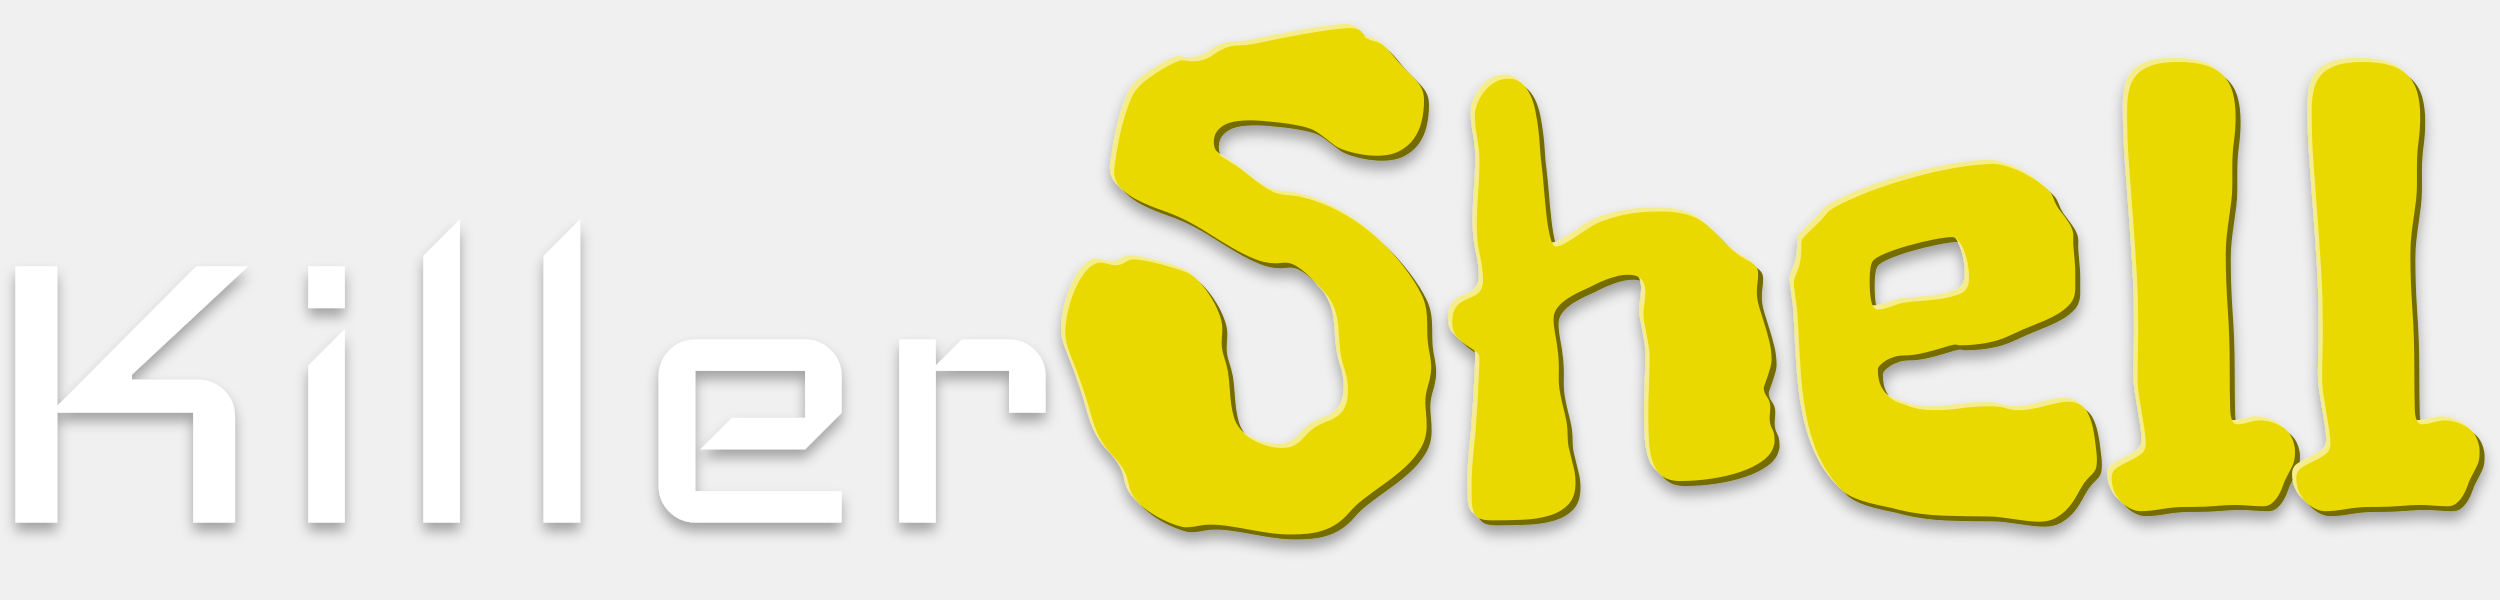
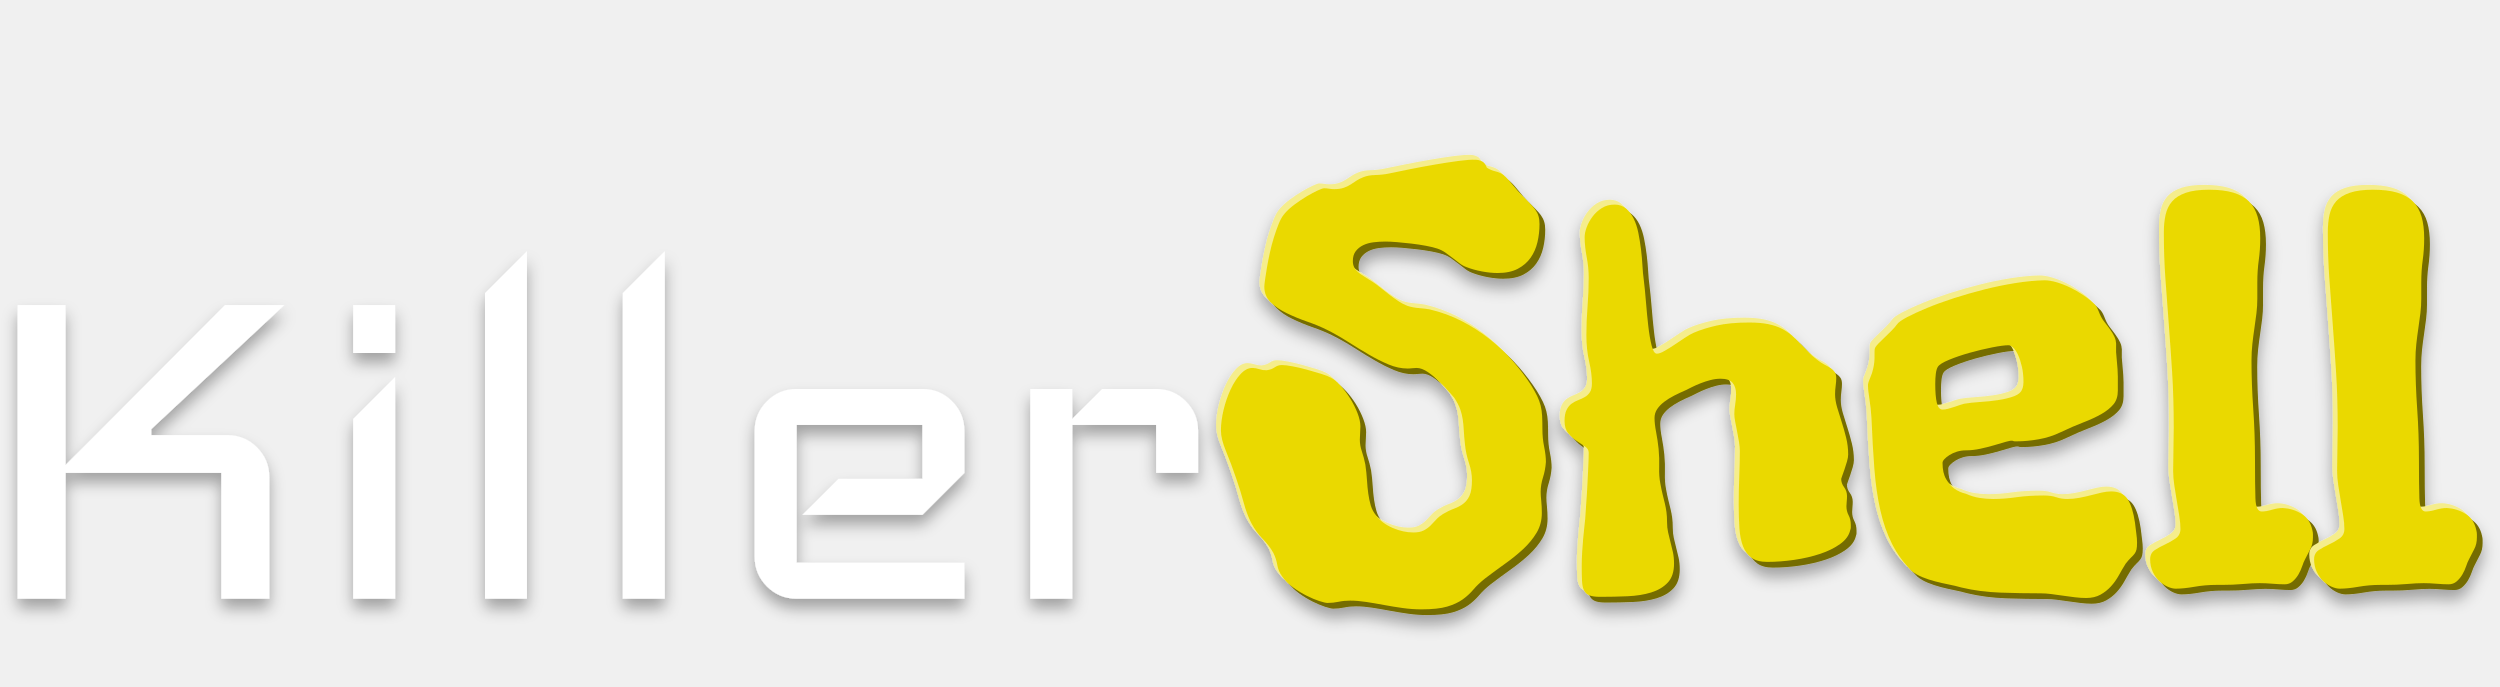
- <svg xmlns="http://www.w3.org/2000/svg" viewBox="0 0 6507 1560" role="img" aria-label="KillerShell">
+ <svg xmlns="http://www.w3.org/2000/svg" viewBox="0 0 5679 1560" role="img" aria-label="KillerShell">
  <defs>
    <filter id="ds" x="-12%" y="-25%" width="124%" height="150%">
      <feDropShadow dx="0" dy="-22" stdDeviation="17" flood-color="#000000" flood-opacity="0.33" />
    </filter>
  </defs>
  <g transform="translate(40,1360) scale(1,-1)" filter="url(#ds)">
    <g fill="#ffffff" transform="scale(1.3612) translate(-90,0)">
      <path d="M535 490 313 283V273H440Q469 273 489.5 252.5Q510 232 510 203V0H430V210H170V0H90V490H170V223L436 490Z" transform="translate(0,0)" />
      <path d="M140 410H70V490H140ZM140 0H70V300L140 370Z" transform="translate(580,0)" />
      <path d="M150 0H80V510L150 580Z" transform="translate(790,0)" />
      <path d="M150 0H80V510L150 580Z" transform="translate(1020,0)" />
      <path d="M420 0H140Q111 0 90.5 20.5Q70 41 70 70V280Q70 309 90.5 329.5Q111 350 140 350H350Q379 350 399.5 329.5Q420 309 420 280V210L350 140H150L210 200H350V290H140V60H420Z" transform="translate(1250,0)" />
      <path d="M350 210H280V290H140V0H70V350H140V300L190 350H280Q309 350 329.5 329.5Q350 309 350 280Z" transform="translate(1710,0)" />
    </g>
    <g transform="translate(13,-13)">
-       <g fill="#756c00" stroke="#756c00" stroke-width="0" transform="translate(2736.1,17.5) scale(0.8535)">
+       <g fill="#756c00" stroke="#756c00" stroke-width="0" transform="translate(2736.1,13.5) scale(0.6615)">
        <path d="M1112 449Q1110 421 1102.0 396.0Q1094 371 1094 346Q1094 334 1096.0 315.0Q1098 296 1098 274Q1098 236 1080.0 206.0Q1062 176 1034.0 150.0Q1006 124 971.5 99.5Q937 75 903 49Q879 30 863.0 11.0Q847 -8 826.0 -23.0Q805 -38 773.0 -47.5Q741 -57 684 -57Q653 -57 620.5 -52.5Q588 -48 556.0 -42.0Q524 -36 494.5 -31.5Q465 -27 440 -27Q419 -27 400.0 -31.0Q381 -35 362 -35Q354 -35 334.0 -28.5Q314 -22 291.0 -10.5Q268 1 245.0 17.5Q222 34 207 55Q193 74 189.5 95.5Q186 117 176 137Q162 162 139.5 185.0Q117 208 100 240Q85 269 74.0 310.0Q63 351 49 391Q31 444 13.5 486.0Q-4 528 -4 557Q-4 590 5.0 627.5Q14 665 29.0 697.5Q44 730 63.5 751.0Q83 772 104 772Q115 772 127.0 768.0Q139 764 152 764Q169 766 180.5 774.0Q192 782 205 782Q218 782 242.0 777.5Q266 773 291.5 766.0Q317 759 339.5 752.0Q362 745 373 739Q389 731 407.0 711.0Q425 691 440.0 667.0Q455 643 465.0 617.0Q475 591 475 571Q475 560 474.0 548.5Q473 537 473 526Q473 506 480.0 485.5Q487 465 492 440Q496 412 497.5 387.0Q499 362 502.0 340.5Q505 319 510.5 300.0Q516 281 530 264Q550 238 586.0 222.5Q622 207 657 207Q679 207 692.5 214.0Q706 221 716.0 231.0Q726 241 735.5 251.5Q745 262 758 270Q778 282 796.0 288.5Q814 295 828.0 305.5Q842 316 850.0 334.0Q858 352 858 387Q858 415 847.5 446.5Q837 478 834 510Q831 538 830.0 557.5Q829 577 826.5 594.5Q824 612 818.0 629.5Q812 647 797 670Q793 674 779.0 690.5Q765 707 746.5 725.0Q728 743 707.0 757.5Q686 772 668 772Q660 772 652.5 771.0Q645 770 637 770Q605 770 571.5 784.0Q538 798 503.0 818.5Q468 839 432.0 862.0Q396 885 360 903Q330 918 292.5 931.0Q255 944 222.0 960.0Q189 976 167.0 997.5Q145 1019 145 1051Q145 1057 147.5 1075.0Q150 1093 154.0 1116.5Q158 1140 164.0 1167.5Q170 1195 178.0 1220.5Q186 1246 194.5 1267.0Q203 1288 213 1300Q227 1317 248.5 1333.0Q270 1349 291.0 1361.5Q312 1374 328.5 1381.5Q345 1389 350 1389Q359 1389 367.5 1387.5Q376 1386 385 1386Q404 1386 417.5 1390.5Q431 1395 441.5 1402.0Q452 1409 462.0 1415.5Q472 1422 485 1427Q502 1434 526.5 1434.5Q551 1435 575 1440Q603 1446 645.5 1454.5Q688 1463 731.5 1470.5Q775 1478 813.0 1483.0Q851 1488 870 1487Q880 1487 891.5 1482.0Q903 1477 909 1460Q922 1451 939.0 1447.0Q956 1443 967 1434Q982 1421 998.5 1400.0Q1015 1379 1030 1364Q1045 1349 1056.5 1337.5Q1068 1326 1075.5 1315.5Q1083 1305 1086.5 1293.5Q1090 1282 1090 1266Q1090 1234 1083.0 1204.0Q1076 1174 1059.5 1150.5Q1043 1127 1015.5 1112.5Q988 1098 946 1098Q921 1098 892.0 1103.5Q863 1109 840 1118Q828 1122 816.0 1131.0Q804 1140 792.0 1149.5Q780 1159 767.0 1168.0Q754 1177 739 1182Q724 1187 700.0 1191.5Q676 1196 650.5 1199.0Q625 1202 601.0 1204.0Q577 1206 561 1206Q540 1206 520.0 1203.5Q500 1201 484.5 1193.5Q469 1186 459.0 1173.0Q449 1160 449 1139Q449 1127 453.5 1118.0Q458 1109 466.5 1101.5Q475 1094 488.0 1086.0Q501 1078 518 1067Q533 1057 547.5 1045.0Q562 1033 576.5 1022.0Q591 1011 606.0 1001.0Q621 991 637 985Q656 979 676.5 977.5Q697 976 713 973Q772 959 823.5 932.5Q875 906 919.0 871.0Q963 836 998.5 795.5Q1034 755 1061 713Q1074 692 1082.0 675.5Q1090 659 1094.0 642.5Q1098 626 1099.0 607.0Q1100 588 1100 561Q1100 530 1106.0 501.0Q1112 472 1112 449Z" transform="translate(0,0)" />
        <path d="M1004 215Q998 188 969.5 167.5Q941 147 900.5 133.5Q860 120 812.0 113.0Q764 106 719 106Q685 106 665.5 120.0Q646 134 636.0 159.5Q626 185 623.5 221.5Q621 258 621 303Q621 351 623.0 399.0Q625 447 625 487Q625 501 622.0 518.5Q619 536 615.5 554.0Q612 572 609.0 587.5Q606 603 606 614Q606 628 609.0 646.5Q612 665 612 682Q612 707 600.0 721.0Q588 735 559 735Q542 735 524.5 730.5Q507 726 490.5 719.5Q474 713 461.0 706.5Q448 700 440 696Q419 687 399.5 677.0Q380 667 365.0 655.5Q350 644 341.0 630.5Q332 617 332 600Q332 580 337.5 551.5Q343 523 346 494Q349 462 348.0 431.0Q347 400 352 375Q356 353 360.0 337.0Q364 321 367.5 306.5Q371 292 373.0 277.0Q375 262 375 242Q375 224 378.5 208.0Q382 192 386.5 175.0Q391 158 395.0 140.0Q399 122 399 100Q399 58 377.5 35.0Q356 12 320.5 1.0Q285 -10 239.0 -12.0Q193 -14 145 -14Q121 -14 108.5 -9.0Q96 -4 90.0 8.0Q84 20 83.0 40.5Q82 61 82 92Q82 115 83.5 139.5Q85 164 87.0 186.0Q89 208 91.0 226.0Q93 244 94 254Q95 276 97.5 307.0Q100 338 101.5 370.5Q103 403 104.5 432.5Q106 462 106 481Q106 494 93.0 502.5Q80 511 64.5 521.5Q49 532 36.0 547.5Q23 563 23 590Q23 614 30.0 628.0Q37 642 47.5 649.5Q58 657 70.0 661.5Q82 666 92.5 672.0Q103 678 110.0 688.5Q117 699 117 719Q117 753 107.5 794.0Q98 835 98 885Q98 933 102.0 983.0Q106 1033 106 1081Q106 1116 99.0 1153.0Q92 1190 92 1221Q92 1236 99.0 1255.0Q106 1274 119.0 1291.5Q132 1309 151.0 1321.0Q170 1333 195 1333Q218 1333 234.0 1319.5Q250 1306 260.5 1284.5Q271 1263 276.5 1235.5Q282 1208 285.5 1179.5Q289 1151 290.5 1123.5Q292 1096 295 1075Q299 1043 302.5 999.5Q306 956 310.5 916.5Q315 877 322.0 849.0Q329 821 340 821Q350 821 366.5 830.5Q383 840 401.0 852.0Q419 864 437.0 876.0Q455 888 467 893Q499 907 545.0 917.5Q591 928 657 928Q695 928 722.0 922.5Q749 917 768.5 907.0Q788 897 803.0 884.0Q818 871 832.5 855.5Q847 840 863.5 823.5Q880 807 903 791Q912 785 921.0 780.5Q930 776 938.0 770.5Q946 765 951.0 757.5Q956 750 956 737Q956 725 954.0 710.5Q952 696 952 682Q952 661 959.0 637.0Q966 613 974.5 587.0Q983 561 990.0 532.5Q997 504 997 475Q997 465 993.0 451.0Q989 437 984.5 424.0Q980 411 976.5 401.5Q973 392 973 391Q973 376 983.0 362.5Q993 349 993 332Q993 322 992.0 313.5Q991 305 991 297Q991 280 998.5 266.0Q1006 252 1006 233Q1006 228 1006.0 224.0Q1006 220 1004 215Z" transform="translate(1153,0)" />
        <path d="M956 240Q958 220 960.5 203.0Q963 186 963 172Q963 156 961.0 148.0Q959 140 954.5 134.0Q950 128 942.5 121.0Q935 114 924 100Q912 81 900.5 60.0Q889 39 873.5 22.0Q858 5 837.5 -6.5Q817 -18 788 -18Q770 -18 749.5 -15.5Q729 -13 708.5 -10.0Q688 -7 668.5 -4.5Q649 -2 633 -2Q564 -2 493.5 0.5Q423 3 360 18Q339 24 316.0 28.5Q293 33 270.0 39.0Q247 45 226.0 53.5Q205 62 190 74Q147 117 121.5 168.0Q96 219 81.5 283.0Q67 347 61.0 425.0Q55 503 51 600Q49 634 44.0 665.0Q39 696 39 713Q39 721 46.5 738.0Q54 755 57 770Q62 792 61.5 813.5Q61 835 63 840Q66 847 75.5 856.5Q85 866 96.5 877.0Q108 888 119.5 899.5Q131 911 139 922Q146 932 173.5 946.5Q201 961 242.0 978.0Q283 995 334.0 1011.5Q385 1028 438.5 1041.5Q492 1055 545.5 1063.5Q599 1072 645 1073Q664 1073 687.5 1066.0Q711 1059 734.5 1047.5Q758 1036 780.0 1021.0Q802 1006 817 991Q825 983 832.0 964.5Q839 946 848 934Q870 906 878.5 892.0Q887 878 889.5 867.0Q892 856 891.0 843.0Q890 830 893 803Q895 782 896.0 768.0Q897 754 897.0 742.0Q897 730 897.0 719.0Q897 708 897 694Q897 665 882.0 647.0Q867 629 841.0 614.0Q815 599 778.5 585.0Q742 571 700 551Q665 534 625.0 527.0Q585 520 551 520Q546 520 543.0 520.0Q540 520 535 522Q528 523 511.0 518.0Q494 513 472.0 506.5Q450 500 424.5 494.5Q399 489 375 489Q359 489 344.5 484.5Q330 480 319.0 473.0Q308 466 301.5 459.0Q295 452 295 446Q295 411 307.5 390.0Q320 369 335 358Q353 345 375 340Q400 329 423.0 325.5Q446 322 469 322Q507 322 548.5 328.0Q590 334 643 334Q668 334 685.5 328.0Q703 322 723 322Q744 322 765.0 326.0Q786 330 805.0 335.0Q824 340 841.5 344.0Q859 348 874 348Q913 348 930.5 321.5Q948 295 956 240ZM569 700Q571 705 572.0 711.0Q573 717 573 723Q573 753 567.5 776.5Q562 800 554.5 816.5Q547 833 538.0 841.5Q529 850 522 850Q503 850 465.0 842.5Q427 835 388.0 824.0Q349 813 317.5 800.0Q286 787 279 776Q274 768 272.0 752.5Q270 737 270 717Q270 675 275.5 652.0Q281 629 295 629Q304 629 315.0 632.0Q326 635 336.5 638.5Q347 642 355.5 645.0Q364 648 369 649Q391 653 423.0 655.0Q455 657 485.5 661.5Q516 666 539.5 674.5Q563 683 569 700Z" transform="translate(2179,0)" />
        <path d="M580 215Q582 207 582.0 201.0Q582 195 582 190Q582 167 573.0 150.0Q564 133 555 115Q550 106 545.0 91.0Q540 76 532.0 62.5Q524 49 512.5 39.0Q501 29 485 29Q467 29 443.0 31.0Q419 33 399 33Q375 33 341.0 30.0Q307 27 270 27H250Q212 27 175.0 20.5Q138 14 111 14Q98 14 82.5 21.0Q67 28 54.0 40.5Q41 53 32.0 72.0Q23 91 23 115Q23 136 39.0 146.5Q55 157 74.5 166.0Q94 175 110.5 186.5Q127 198 127 219Q127 239 123.0 264.0Q119 289 114.5 315.5Q110 342 106.0 368.5Q102 395 102 418Q102 455 103.0 492.0Q104 529 104 567Q104 670 98.5 756.5Q93 843 87.0 921.5Q81 1000 75.5 1076.5Q70 1153 70 1237Q70 1271 76.0 1298.0Q82 1325 98.5 1344.0Q115 1363 145.5 1373.5Q176 1384 225 1384Q275 1384 308.5 1374.0Q342 1364 362.5 1343.5Q383 1323 392.0 1291.5Q401 1260 401 1217Q401 1178 396.0 1142.5Q391 1107 391 1065V1010Q391 985 388.0 960.0Q385 935 381.0 908.5Q377 882 374.0 854.5Q371 827 371 797Q371 716 377.0 631.0Q383 546 383 457Q383 369 384.5 324.0Q386 279 406 279Q421 279 441.0 285.0Q461 291 479 291Q514 289 543.0 271.0Q572 253 580 215Z" transform="translate(3164,0)" />
        <path d="M580 215Q582 207 582.0 201.0Q582 195 582 190Q582 167 573.0 150.0Q564 133 555 115Q550 106 545.0 91.0Q540 76 532.0 62.5Q524 49 512.5 39.0Q501 29 485 29Q467 29 443.0 31.0Q419 33 399 33Q375 33 341.0 30.0Q307 27 270 27H250Q212 27 175.0 20.5Q138 14 111 14Q98 14 82.5 21.0Q67 28 54.0 40.5Q41 53 32.0 72.0Q23 91 23 115Q23 136 39.0 146.5Q55 157 74.5 166.0Q94 175 110.5 186.5Q127 198 127 219Q127 239 123.0 264.0Q119 289 114.5 315.5Q110 342 106.0 368.5Q102 395 102 418Q102 455 103.0 492.0Q104 529 104 567Q104 670 98.5 756.5Q93 843 87.0 921.5Q81 1000 75.5 1076.5Q70 1153 70 1237Q70 1271 76.0 1298.0Q82 1325 98.5 1344.0Q115 1363 145.5 1373.5Q176 1384 225 1384Q275 1384 308.5 1374.0Q342 1364 362.5 1343.5Q383 1323 392.0 1291.5Q401 1260 401 1217Q401 1178 396.0 1142.5Q391 1107 391 1065V1010Q391 985 388.0 960.0Q385 935 381.0 908.5Q377 882 374.0 854.5Q371 827 371 797Q371 716 377.0 631.0Q383 546 383 457Q383 369 384.5 324.0Q386 279 406 279Q421 279 441.0 285.0Q461 291 479 291Q514 289 543.0 271.0Q572 253 580 215Z" transform="translate(3727,0)" />
      </g>
    </g>
    <g transform="translate(-11,11)">
-       <g fill="#f5ed8c" stroke="#f5ed8c" stroke-width="0" transform="translate(2736.1,17.5) scale(0.8535)">
+       <g fill="#f5ed8c" stroke="#f5ed8c" stroke-width="0" transform="translate(2736.1,13.5) scale(0.6615)">
        <path d="M1112 449Q1110 421 1102.0 396.0Q1094 371 1094 346Q1094 334 1096.0 315.0Q1098 296 1098 274Q1098 236 1080.0 206.0Q1062 176 1034.0 150.0Q1006 124 971.5 99.5Q937 75 903 49Q879 30 863.0 11.0Q847 -8 826.0 -23.0Q805 -38 773.0 -47.5Q741 -57 684 -57Q653 -57 620.5 -52.5Q588 -48 556.0 -42.0Q524 -36 494.5 -31.5Q465 -27 440 -27Q419 -27 400.0 -31.0Q381 -35 362 -35Q354 -35 334.0 -28.5Q314 -22 291.0 -10.5Q268 1 245.0 17.5Q222 34 207 55Q193 74 189.5 95.5Q186 117 176 137Q162 162 139.5 185.0Q117 208 100 240Q85 269 74.0 310.0Q63 351 49 391Q31 444 13.5 486.0Q-4 528 -4 557Q-4 590 5.0 627.5Q14 665 29.0 697.5Q44 730 63.5 751.0Q83 772 104 772Q115 772 127.0 768.0Q139 764 152 764Q169 766 180.5 774.0Q192 782 205 782Q218 782 242.0 777.5Q266 773 291.5 766.0Q317 759 339.5 752.0Q362 745 373 739Q389 731 407.0 711.0Q425 691 440.0 667.0Q455 643 465.0 617.0Q475 591 475 571Q475 560 474.0 548.5Q473 537 473 526Q473 506 480.0 485.5Q487 465 492 440Q496 412 497.5 387.0Q499 362 502.0 340.5Q505 319 510.5 300.0Q516 281 530 264Q550 238 586.0 222.5Q622 207 657 207Q679 207 692.5 214.0Q706 221 716.0 231.0Q726 241 735.5 251.5Q745 262 758 270Q778 282 796.0 288.5Q814 295 828.0 305.5Q842 316 850.0 334.0Q858 352 858 387Q858 415 847.5 446.5Q837 478 834 510Q831 538 830.0 557.5Q829 577 826.5 594.5Q824 612 818.0 629.5Q812 647 797 670Q793 674 779.0 690.5Q765 707 746.5 725.0Q728 743 707.0 757.5Q686 772 668 772Q660 772 652.5 771.0Q645 770 637 770Q605 770 571.5 784.0Q538 798 503.0 818.5Q468 839 432.0 862.0Q396 885 360 903Q330 918 292.5 931.0Q255 944 222.0 960.0Q189 976 167.0 997.5Q145 1019 145 1051Q145 1057 147.5 1075.0Q150 1093 154.0 1116.5Q158 1140 164.0 1167.5Q170 1195 178.0 1220.5Q186 1246 194.5 1267.0Q203 1288 213 1300Q227 1317 248.5 1333.0Q270 1349 291.0 1361.5Q312 1374 328.5 1381.5Q345 1389 350 1389Q359 1389 367.5 1387.5Q376 1386 385 1386Q404 1386 417.5 1390.5Q431 1395 441.5 1402.0Q452 1409 462.0 1415.5Q472 1422 485 1427Q502 1434 526.5 1434.5Q551 1435 575 1440Q603 1446 645.5 1454.5Q688 1463 731.5 1470.5Q775 1478 813.0 1483.0Q851 1488 870 1487Q880 1487 891.5 1482.0Q903 1477 909 1460Q922 1451 939.0 1447.0Q956 1443 967 1434Q982 1421 998.5 1400.0Q1015 1379 1030 1364Q1045 1349 1056.5 1337.5Q1068 1326 1075.5 1315.5Q1083 1305 1086.5 1293.5Q1090 1282 1090 1266Q1090 1234 1083.0 1204.0Q1076 1174 1059.5 1150.5Q1043 1127 1015.5 1112.5Q988 1098 946 1098Q921 1098 892.0 1103.5Q863 1109 840 1118Q828 1122 816.0 1131.0Q804 1140 792.0 1149.5Q780 1159 767.0 1168.0Q754 1177 739 1182Q724 1187 700.0 1191.5Q676 1196 650.5 1199.0Q625 1202 601.0 1204.0Q577 1206 561 1206Q540 1206 520.0 1203.5Q500 1201 484.5 1193.5Q469 1186 459.0 1173.0Q449 1160 449 1139Q449 1127 453.5 1118.0Q458 1109 466.5 1101.5Q475 1094 488.0 1086.0Q501 1078 518 1067Q533 1057 547.5 1045.0Q562 1033 576.5 1022.0Q591 1011 606.0 1001.0Q621 991 637 985Q656 979 676.5 977.5Q697 976 713 973Q772 959 823.5 932.5Q875 906 919.0 871.0Q963 836 998.5 795.5Q1034 755 1061 713Q1074 692 1082.0 675.5Q1090 659 1094.0 642.5Q1098 626 1099.0 607.0Q1100 588 1100 561Q1100 530 1106.0 501.0Q1112 472 1112 449Z" transform="translate(0,0)" />
        <path d="M1004 215Q998 188 969.5 167.5Q941 147 900.5 133.5Q860 120 812.0 113.0Q764 106 719 106Q685 106 665.5 120.0Q646 134 636.0 159.5Q626 185 623.5 221.5Q621 258 621 303Q621 351 623.0 399.0Q625 447 625 487Q625 501 622.0 518.5Q619 536 615.5 554.0Q612 572 609.0 587.5Q606 603 606 614Q606 628 609.0 646.5Q612 665 612 682Q612 707 600.0 721.0Q588 735 559 735Q542 735 524.5 730.5Q507 726 490.5 719.5Q474 713 461.0 706.5Q448 700 440 696Q419 687 399.5 677.0Q380 667 365.0 655.5Q350 644 341.0 630.5Q332 617 332 600Q332 580 337.5 551.5Q343 523 346 494Q349 462 348.0 431.0Q347 400 352 375Q356 353 360.0 337.0Q364 321 367.5 306.5Q371 292 373.0 277.0Q375 262 375 242Q375 224 378.5 208.0Q382 192 386.5 175.0Q391 158 395.0 140.0Q399 122 399 100Q399 58 377.5 35.0Q356 12 320.5 1.0Q285 -10 239.0 -12.0Q193 -14 145 -14Q121 -14 108.5 -9.0Q96 -4 90.0 8.0Q84 20 83.0 40.5Q82 61 82 92Q82 115 83.5 139.5Q85 164 87.0 186.0Q89 208 91.0 226.0Q93 244 94 254Q95 276 97.5 307.0Q100 338 101.5 370.5Q103 403 104.5 432.5Q106 462 106 481Q106 494 93.0 502.5Q80 511 64.5 521.5Q49 532 36.0 547.5Q23 563 23 590Q23 614 30.0 628.0Q37 642 47.5 649.5Q58 657 70.0 661.5Q82 666 92.5 672.0Q103 678 110.0 688.5Q117 699 117 719Q117 753 107.5 794.0Q98 835 98 885Q98 933 102.0 983.0Q106 1033 106 1081Q106 1116 99.0 1153.0Q92 1190 92 1221Q92 1236 99.0 1255.0Q106 1274 119.0 1291.5Q132 1309 151.0 1321.0Q170 1333 195 1333Q218 1333 234.0 1319.5Q250 1306 260.5 1284.5Q271 1263 276.5 1235.5Q282 1208 285.5 1179.5Q289 1151 290.5 1123.5Q292 1096 295 1075Q299 1043 302.5 999.5Q306 956 310.5 916.5Q315 877 322.0 849.0Q329 821 340 821Q350 821 366.5 830.5Q383 840 401.0 852.0Q419 864 437.0 876.0Q455 888 467 893Q499 907 545.0 917.5Q591 928 657 928Q695 928 722.0 922.5Q749 917 768.5 907.0Q788 897 803.0 884.0Q818 871 832.5 855.5Q847 840 863.5 823.5Q880 807 903 791Q912 785 921.0 780.5Q930 776 938.0 770.5Q946 765 951.0 757.5Q956 750 956 737Q956 725 954.0 710.5Q952 696 952 682Q952 661 959.0 637.0Q966 613 974.5 587.0Q983 561 990.0 532.5Q997 504 997 475Q997 465 993.0 451.0Q989 437 984.5 424.0Q980 411 976.5 401.5Q973 392 973 391Q973 376 983.0 362.5Q993 349 993 332Q993 322 992.0 313.5Q991 305 991 297Q991 280 998.5 266.0Q1006 252 1006 233Q1006 228 1006.0 224.0Q1006 220 1004 215Z" transform="translate(1153,0)" />
        <path d="M956 240Q958 220 960.5 203.0Q963 186 963 172Q963 156 961.0 148.0Q959 140 954.5 134.0Q950 128 942.5 121.0Q935 114 924 100Q912 81 900.5 60.0Q889 39 873.5 22.0Q858 5 837.5 -6.5Q817 -18 788 -18Q770 -18 749.5 -15.5Q729 -13 708.5 -10.0Q688 -7 668.5 -4.5Q649 -2 633 -2Q564 -2 493.5 0.5Q423 3 360 18Q339 24 316.0 28.5Q293 33 270.0 39.0Q247 45 226.0 53.5Q205 62 190 74Q147 117 121.5 168.0Q96 219 81.5 283.0Q67 347 61.0 425.0Q55 503 51 600Q49 634 44.0 665.0Q39 696 39 713Q39 721 46.5 738.0Q54 755 57 770Q62 792 61.5 813.5Q61 835 63 840Q66 847 75.5 856.5Q85 866 96.5 877.0Q108 888 119.5 899.5Q131 911 139 922Q146 932 173.5 946.5Q201 961 242.0 978.0Q283 995 334.0 1011.5Q385 1028 438.5 1041.5Q492 1055 545.5 1063.5Q599 1072 645 1073Q664 1073 687.5 1066.0Q711 1059 734.5 1047.5Q758 1036 780.0 1021.0Q802 1006 817 991Q825 983 832.0 964.5Q839 946 848 934Q870 906 878.5 892.0Q887 878 889.5 867.0Q892 856 891.0 843.0Q890 830 893 803Q895 782 896.0 768.0Q897 754 897.0 742.0Q897 730 897.0 719.0Q897 708 897 694Q897 665 882.0 647.0Q867 629 841.0 614.0Q815 599 778.5 585.0Q742 571 700 551Q665 534 625.0 527.0Q585 520 551 520Q546 520 543.0 520.0Q540 520 535 522Q528 523 511.0 518.0Q494 513 472.0 506.5Q450 500 424.5 494.5Q399 489 375 489Q359 489 344.5 484.5Q330 480 319.0 473.0Q308 466 301.5 459.0Q295 452 295 446Q295 411 307.5 390.0Q320 369 335 358Q353 345 375 340Q400 329 423.0 325.5Q446 322 469 322Q507 322 548.5 328.0Q590 334 643 334Q668 334 685.5 328.0Q703 322 723 322Q744 322 765.0 326.0Q786 330 805.0 335.0Q824 340 841.5 344.0Q859 348 874 348Q913 348 930.5 321.5Q948 295 956 240ZM569 700Q571 705 572.0 711.0Q573 717 573 723Q573 753 567.5 776.5Q562 800 554.5 816.5Q547 833 538.0 841.5Q529 850 522 850Q503 850 465.0 842.5Q427 835 388.0 824.0Q349 813 317.5 800.0Q286 787 279 776Q274 768 272.0 752.5Q270 737 270 717Q270 675 275.5 652.0Q281 629 295 629Q304 629 315.0 632.0Q326 635 336.5 638.5Q347 642 355.5 645.0Q364 648 369 649Q391 653 423.0 655.0Q455 657 485.5 661.5Q516 666 539.5 674.5Q563 683 569 700Z" transform="translate(2179,0)" />
        <path d="M580 215Q582 207 582.0 201.0Q582 195 582 190Q582 167 573.0 150.0Q564 133 555 115Q550 106 545.0 91.0Q540 76 532.0 62.5Q524 49 512.5 39.0Q501 29 485 29Q467 29 443.0 31.0Q419 33 399 33Q375 33 341.0 30.0Q307 27 270 27H250Q212 27 175.0 20.5Q138 14 111 14Q98 14 82.5 21.0Q67 28 54.0 40.5Q41 53 32.0 72.0Q23 91 23 115Q23 136 39.0 146.5Q55 157 74.5 166.0Q94 175 110.5 186.5Q127 198 127 219Q127 239 123.0 264.0Q119 289 114.5 315.5Q110 342 106.0 368.5Q102 395 102 418Q102 455 103.0 492.0Q104 529 104 567Q104 670 98.5 756.5Q93 843 87.0 921.5Q81 1000 75.5 1076.5Q70 1153 70 1237Q70 1271 76.0 1298.0Q82 1325 98.5 1344.0Q115 1363 145.5 1373.5Q176 1384 225 1384Q275 1384 308.5 1374.0Q342 1364 362.5 1343.5Q383 1323 392.0 1291.5Q401 1260 401 1217Q401 1178 396.0 1142.5Q391 1107 391 1065V1010Q391 985 388.0 960.0Q385 935 381.0 908.5Q377 882 374.0 854.5Q371 827 371 797Q371 716 377.0 631.0Q383 546 383 457Q383 369 384.5 324.0Q386 279 406 279Q421 279 441.0 285.0Q461 291 479 291Q514 289 543.0 271.0Q572 253 580 215Z" transform="translate(3164,0)" />
        <path d="M580 215Q582 207 582.0 201.0Q582 195 582 190Q582 167 573.0 150.0Q564 133 555 115Q550 106 545.0 91.0Q540 76 532.0 62.5Q524 49 512.5 39.0Q501 29 485 29Q467 29 443.0 31.0Q419 33 399 33Q375 33 341.0 30.0Q307 27 270 27H250Q212 27 175.0 20.5Q138 14 111 14Q98 14 82.5 21.0Q67 28 54.0 40.5Q41 53 32.0 72.0Q23 91 23 115Q23 136 39.0 146.5Q55 157 74.5 166.0Q94 175 110.5 186.5Q127 198 127 219Q127 239 123.0 264.0Q119 289 114.5 315.5Q110 342 106.0 368.5Q102 395 102 418Q102 455 103.0 492.0Q104 529 104 567Q104 670 98.5 756.5Q93 843 87.0 921.5Q81 1000 75.5 1076.5Q70 1153 70 1237Q70 1271 76.0 1298.0Q82 1325 98.5 1344.0Q115 1363 145.5 1373.5Q176 1384 225 1384Q275 1384 308.5 1374.0Q342 1364 362.5 1343.5Q383 1323 392.0 1291.5Q401 1260 401 1217Q401 1178 396.0 1142.5Q391 1107 391 1065V1010Q391 985 388.0 960.0Q385 935 381.0 908.5Q377 882 374.0 854.5Q371 827 371 797Q371 716 377.0 631.0Q383 546 383 457Q383 369 384.5 324.0Q386 279 406 279Q421 279 441.0 285.0Q461 291 479 291Q514 289 543.0 271.0Q572 253 580 215Z" transform="translate(3727,0)" />
      </g>
    </g>
-     <g fill="#ead900" stroke="#ead900" stroke-width="0" transform="translate(2736.1,17.5) scale(0.8535)">
+     <g fill="#ead900" stroke="#ead900" stroke-width="0" transform="translate(2736.1,13.5) scale(0.6615)">
      <path d="M1112 449Q1110 421 1102.0 396.0Q1094 371 1094 346Q1094 334 1096.0 315.0Q1098 296 1098 274Q1098 236 1080.0 206.0Q1062 176 1034.0 150.0Q1006 124 971.5 99.5Q937 75 903 49Q879 30 863.0 11.0Q847 -8 826.0 -23.0Q805 -38 773.0 -47.5Q741 -57 684 -57Q653 -57 620.5 -52.5Q588 -48 556.0 -42.0Q524 -36 494.5 -31.5Q465 -27 440 -27Q419 -27 400.0 -31.0Q381 -35 362 -35Q354 -35 334.0 -28.5Q314 -22 291.0 -10.5Q268 1 245.0 17.5Q222 34 207 55Q193 74 189.5 95.5Q186 117 176 137Q162 162 139.5 185.0Q117 208 100 240Q85 269 74.0 310.0Q63 351 49 391Q31 444 13.5 486.0Q-4 528 -4 557Q-4 590 5.0 627.5Q14 665 29.0 697.5Q44 730 63.5 751.0Q83 772 104 772Q115 772 127.0 768.0Q139 764 152 764Q169 766 180.5 774.0Q192 782 205 782Q218 782 242.0 777.5Q266 773 291.5 766.0Q317 759 339.5 752.0Q362 745 373 739Q389 731 407.0 711.0Q425 691 440.0 667.0Q455 643 465.0 617.0Q475 591 475 571Q475 560 474.0 548.5Q473 537 473 526Q473 506 480.0 485.5Q487 465 492 440Q496 412 497.5 387.0Q499 362 502.0 340.5Q505 319 510.5 300.0Q516 281 530 264Q550 238 586.0 222.5Q622 207 657 207Q679 207 692.5 214.0Q706 221 716.0 231.0Q726 241 735.5 251.5Q745 262 758 270Q778 282 796.0 288.5Q814 295 828.0 305.5Q842 316 850.0 334.0Q858 352 858 387Q858 415 847.5 446.5Q837 478 834 510Q831 538 830.0 557.5Q829 577 826.5 594.5Q824 612 818.0 629.5Q812 647 797 670Q793 674 779.0 690.5Q765 707 746.5 725.0Q728 743 707.0 757.5Q686 772 668 772Q660 772 652.5 771.0Q645 770 637 770Q605 770 571.5 784.0Q538 798 503.0 818.5Q468 839 432.0 862.0Q396 885 360 903Q330 918 292.5 931.0Q255 944 222.0 960.0Q189 976 167.0 997.5Q145 1019 145 1051Q145 1057 147.5 1075.0Q150 1093 154.0 1116.5Q158 1140 164.0 1167.5Q170 1195 178.0 1220.5Q186 1246 194.5 1267.0Q203 1288 213 1300Q227 1317 248.5 1333.0Q270 1349 291.0 1361.5Q312 1374 328.5 1381.5Q345 1389 350 1389Q359 1389 367.5 1387.5Q376 1386 385 1386Q404 1386 417.5 1390.5Q431 1395 441.5 1402.0Q452 1409 462.0 1415.5Q472 1422 485 1427Q502 1434 526.5 1434.5Q551 1435 575 1440Q603 1446 645.5 1454.5Q688 1463 731.5 1470.5Q775 1478 813.0 1483.0Q851 1488 870 1487Q880 1487 891.5 1482.0Q903 1477 909 1460Q922 1451 939.0 1447.0Q956 1443 967 1434Q982 1421 998.5 1400.0Q1015 1379 1030 1364Q1045 1349 1056.5 1337.5Q1068 1326 1075.5 1315.5Q1083 1305 1086.5 1293.5Q1090 1282 1090 1266Q1090 1234 1083.0 1204.0Q1076 1174 1059.5 1150.5Q1043 1127 1015.5 1112.5Q988 1098 946 1098Q921 1098 892.0 1103.5Q863 1109 840 1118Q828 1122 816.0 1131.0Q804 1140 792.0 1149.5Q780 1159 767.0 1168.0Q754 1177 739 1182Q724 1187 700.0 1191.5Q676 1196 650.5 1199.0Q625 1202 601.0 1204.0Q577 1206 561 1206Q540 1206 520.0 1203.5Q500 1201 484.5 1193.5Q469 1186 459.0 1173.0Q449 1160 449 1139Q449 1127 453.5 1118.0Q458 1109 466.5 1101.5Q475 1094 488.0 1086.0Q501 1078 518 1067Q533 1057 547.5 1045.0Q562 1033 576.5 1022.0Q591 1011 606.0 1001.0Q621 991 637 985Q656 979 676.5 977.5Q697 976 713 973Q772 959 823.5 932.5Q875 906 919.0 871.0Q963 836 998.5 795.5Q1034 755 1061 713Q1074 692 1082.0 675.5Q1090 659 1094.0 642.5Q1098 626 1099.0 607.0Q1100 588 1100 561Q1100 530 1106.0 501.0Q1112 472 1112 449Z" transform="translate(0,0)" />
      <path d="M1004 215Q998 188 969.5 167.5Q941 147 900.5 133.5Q860 120 812.0 113.0Q764 106 719 106Q685 106 665.5 120.0Q646 134 636.0 159.5Q626 185 623.5 221.5Q621 258 621 303Q621 351 623.0 399.0Q625 447 625 487Q625 501 622.0 518.5Q619 536 615.5 554.0Q612 572 609.0 587.5Q606 603 606 614Q606 628 609.0 646.5Q612 665 612 682Q612 707 600.0 721.0Q588 735 559 735Q542 735 524.5 730.5Q507 726 490.5 719.5Q474 713 461.0 706.5Q448 700 440 696Q419 687 399.5 677.0Q380 667 365.0 655.5Q350 644 341.0 630.5Q332 617 332 600Q332 580 337.5 551.5Q343 523 346 494Q349 462 348.0 431.0Q347 400 352 375Q356 353 360.0 337.0Q364 321 367.5 306.5Q371 292 373.0 277.0Q375 262 375 242Q375 224 378.5 208.0Q382 192 386.5 175.0Q391 158 395.0 140.0Q399 122 399 100Q399 58 377.5 35.0Q356 12 320.5 1.0Q285 -10 239.0 -12.0Q193 -14 145 -14Q121 -14 108.5 -9.0Q96 -4 90.0 8.0Q84 20 83.0 40.5Q82 61 82 92Q82 115 83.5 139.5Q85 164 87.0 186.0Q89 208 91.0 226.0Q93 244 94 254Q95 276 97.5 307.0Q100 338 101.5 370.5Q103 403 104.5 432.5Q106 462 106 481Q106 494 93.0 502.5Q80 511 64.5 521.5Q49 532 36.0 547.5Q23 563 23 590Q23 614 30.0 628.0Q37 642 47.5 649.5Q58 657 70.0 661.5Q82 666 92.5 672.0Q103 678 110.0 688.5Q117 699 117 719Q117 753 107.5 794.0Q98 835 98 885Q98 933 102.0 983.0Q106 1033 106 1081Q106 1116 99.0 1153.0Q92 1190 92 1221Q92 1236 99.0 1255.0Q106 1274 119.0 1291.5Q132 1309 151.0 1321.0Q170 1333 195 1333Q218 1333 234.0 1319.5Q250 1306 260.5 1284.5Q271 1263 276.5 1235.5Q282 1208 285.5 1179.5Q289 1151 290.5 1123.5Q292 1096 295 1075Q299 1043 302.5 999.5Q306 956 310.5 916.5Q315 877 322.0 849.0Q329 821 340 821Q350 821 366.5 830.5Q383 840 401.0 852.0Q419 864 437.0 876.0Q455 888 467 893Q499 907 545.0 917.5Q591 928 657 928Q695 928 722.0 922.5Q749 917 768.5 907.0Q788 897 803.0 884.0Q818 871 832.5 855.5Q847 840 863.5 823.5Q880 807 903 791Q912 785 921.0 780.5Q930 776 938.0 770.5Q946 765 951.0 757.5Q956 750 956 737Q956 725 954.0 710.5Q952 696 952 682Q952 661 959.0 637.0Q966 613 974.5 587.0Q983 561 990.0 532.5Q997 504 997 475Q997 465 993.0 451.0Q989 437 984.5 424.0Q980 411 976.5 401.5Q973 392 973 391Q973 376 983.0 362.5Q993 349 993 332Q993 322 992.0 313.5Q991 305 991 297Q991 280 998.5 266.0Q1006 252 1006 233Q1006 228 1006.0 224.0Q1006 220 1004 215Z" transform="translate(1153,0)" />
      <path d="M956 240Q958 220 960.5 203.0Q963 186 963 172Q963 156 961.0 148.0Q959 140 954.5 134.0Q950 128 942.5 121.0Q935 114 924 100Q912 81 900.5 60.0Q889 39 873.5 22.0Q858 5 837.5 -6.5Q817 -18 788 -18Q770 -18 749.5 -15.5Q729 -13 708.5 -10.0Q688 -7 668.5 -4.5Q649 -2 633 -2Q564 -2 493.5 0.5Q423 3 360 18Q339 24 316.0 28.5Q293 33 270.0 39.0Q247 45 226.0 53.5Q205 62 190 74Q147 117 121.5 168.0Q96 219 81.5 283.0Q67 347 61.0 425.0Q55 503 51 600Q49 634 44.0 665.0Q39 696 39 713Q39 721 46.5 738.0Q54 755 57 770Q62 792 61.5 813.5Q61 835 63 840Q66 847 75.5 856.5Q85 866 96.5 877.0Q108 888 119.5 899.5Q131 911 139 922Q146 932 173.5 946.5Q201 961 242.0 978.0Q283 995 334.0 1011.5Q385 1028 438.5 1041.5Q492 1055 545.5 1063.5Q599 1072 645 1073Q664 1073 687.5 1066.0Q711 1059 734.5 1047.5Q758 1036 780.0 1021.0Q802 1006 817 991Q825 983 832.0 964.5Q839 946 848 934Q870 906 878.5 892.0Q887 878 889.5 867.0Q892 856 891.0 843.0Q890 830 893 803Q895 782 896.0 768.0Q897 754 897.0 742.0Q897 730 897.0 719.0Q897 708 897 694Q897 665 882.0 647.0Q867 629 841.0 614.0Q815 599 778.5 585.0Q742 571 700 551Q665 534 625.0 527.0Q585 520 551 520Q546 520 543.0 520.0Q540 520 535 522Q528 523 511.0 518.0Q494 513 472.0 506.5Q450 500 424.5 494.5Q399 489 375 489Q359 489 344.5 484.5Q330 480 319.0 473.0Q308 466 301.5 459.0Q295 452 295 446Q295 411 307.5 390.0Q320 369 335 358Q353 345 375 340Q400 329 423.0 325.5Q446 322 469 322Q507 322 548.5 328.0Q590 334 643 334Q668 334 685.5 328.0Q703 322 723 322Q744 322 765.0 326.0Q786 330 805.0 335.0Q824 340 841.5 344.0Q859 348 874 348Q913 348 930.5 321.5Q948 295 956 240ZM569 700Q571 705 572.0 711.0Q573 717 573 723Q573 753 567.5 776.5Q562 800 554.5 816.5Q547 833 538.0 841.5Q529 850 522 850Q503 850 465.0 842.5Q427 835 388.0 824.0Q349 813 317.5 800.0Q286 787 279 776Q274 768 272.0 752.5Q270 737 270 717Q270 675 275.5 652.0Q281 629 295 629Q304 629 315.0 632.0Q326 635 336.5 638.5Q347 642 355.5 645.0Q364 648 369 649Q391 653 423.0 655.0Q455 657 485.5 661.5Q516 666 539.5 674.5Q563 683 569 700Z" transform="translate(2179,0)" />
      <path d="M580 215Q582 207 582.0 201.0Q582 195 582 190Q582 167 573.0 150.0Q564 133 555 115Q550 106 545.0 91.0Q540 76 532.0 62.5Q524 49 512.5 39.0Q501 29 485 29Q467 29 443.0 31.0Q419 33 399 33Q375 33 341.0 30.0Q307 27 270 27H250Q212 27 175.0 20.5Q138 14 111 14Q98 14 82.5 21.0Q67 28 54.0 40.5Q41 53 32.0 72.0Q23 91 23 115Q23 136 39.0 146.5Q55 157 74.5 166.0Q94 175 110.5 186.5Q127 198 127 219Q127 239 123.0 264.0Q119 289 114.5 315.5Q110 342 106.0 368.5Q102 395 102 418Q102 455 103.0 492.0Q104 529 104 567Q104 670 98.5 756.5Q93 843 87.0 921.5Q81 1000 75.5 1076.5Q70 1153 70 1237Q70 1271 76.0 1298.0Q82 1325 98.5 1344.0Q115 1363 145.5 1373.5Q176 1384 225 1384Q275 1384 308.5 1374.0Q342 1364 362.5 1343.5Q383 1323 392.0 1291.5Q401 1260 401 1217Q401 1178 396.0 1142.5Q391 1107 391 1065V1010Q391 985 388.0 960.0Q385 935 381.0 908.5Q377 882 374.0 854.5Q371 827 371 797Q371 716 377.0 631.0Q383 546 383 457Q383 369 384.5 324.0Q386 279 406 279Q421 279 441.0 285.0Q461 291 479 291Q514 289 543.0 271.0Q572 253 580 215Z" transform="translate(3164,0)" />
      <path d="M580 215Q582 207 582.0 201.0Q582 195 582 190Q582 167 573.0 150.0Q564 133 555 115Q550 106 545.0 91.0Q540 76 532.0 62.5Q524 49 512.5 39.0Q501 29 485 29Q467 29 443.0 31.0Q419 33 399 33Q375 33 341.0 30.0Q307 27 270 27H250Q212 27 175.0 20.5Q138 14 111 14Q98 14 82.5 21.0Q67 28 54.0 40.5Q41 53 32.0 72.0Q23 91 23 115Q23 136 39.0 146.5Q55 157 74.5 166.0Q94 175 110.5 186.5Q127 198 127 219Q127 239 123.0 264.0Q119 289 114.5 315.5Q110 342 106.0 368.5Q102 395 102 418Q102 455 103.0 492.0Q104 529 104 567Q104 670 98.5 756.5Q93 843 87.0 921.5Q81 1000 75.5 1076.5Q70 1153 70 1237Q70 1271 76.0 1298.0Q82 1325 98.5 1344.0Q115 1363 145.5 1373.5Q176 1384 225 1384Q275 1384 308.5 1374.0Q342 1364 362.5 1343.5Q383 1323 392.0 1291.5Q401 1260 401 1217Q401 1178 396.0 1142.5Q391 1107 391 1065V1010Q391 985 388.0 960.0Q385 935 381.0 908.5Q377 882 374.0 854.5Q371 827 371 797Q371 716 377.0 631.0Q383 546 383 457Q383 369 384.5 324.0Q386 279 406 279Q421 279 441.0 285.0Q461 291 479 291Q514 289 543.0 271.0Q572 253 580 215Z" transform="translate(3727,0)" />
    </g>
  </g>
</svg>
